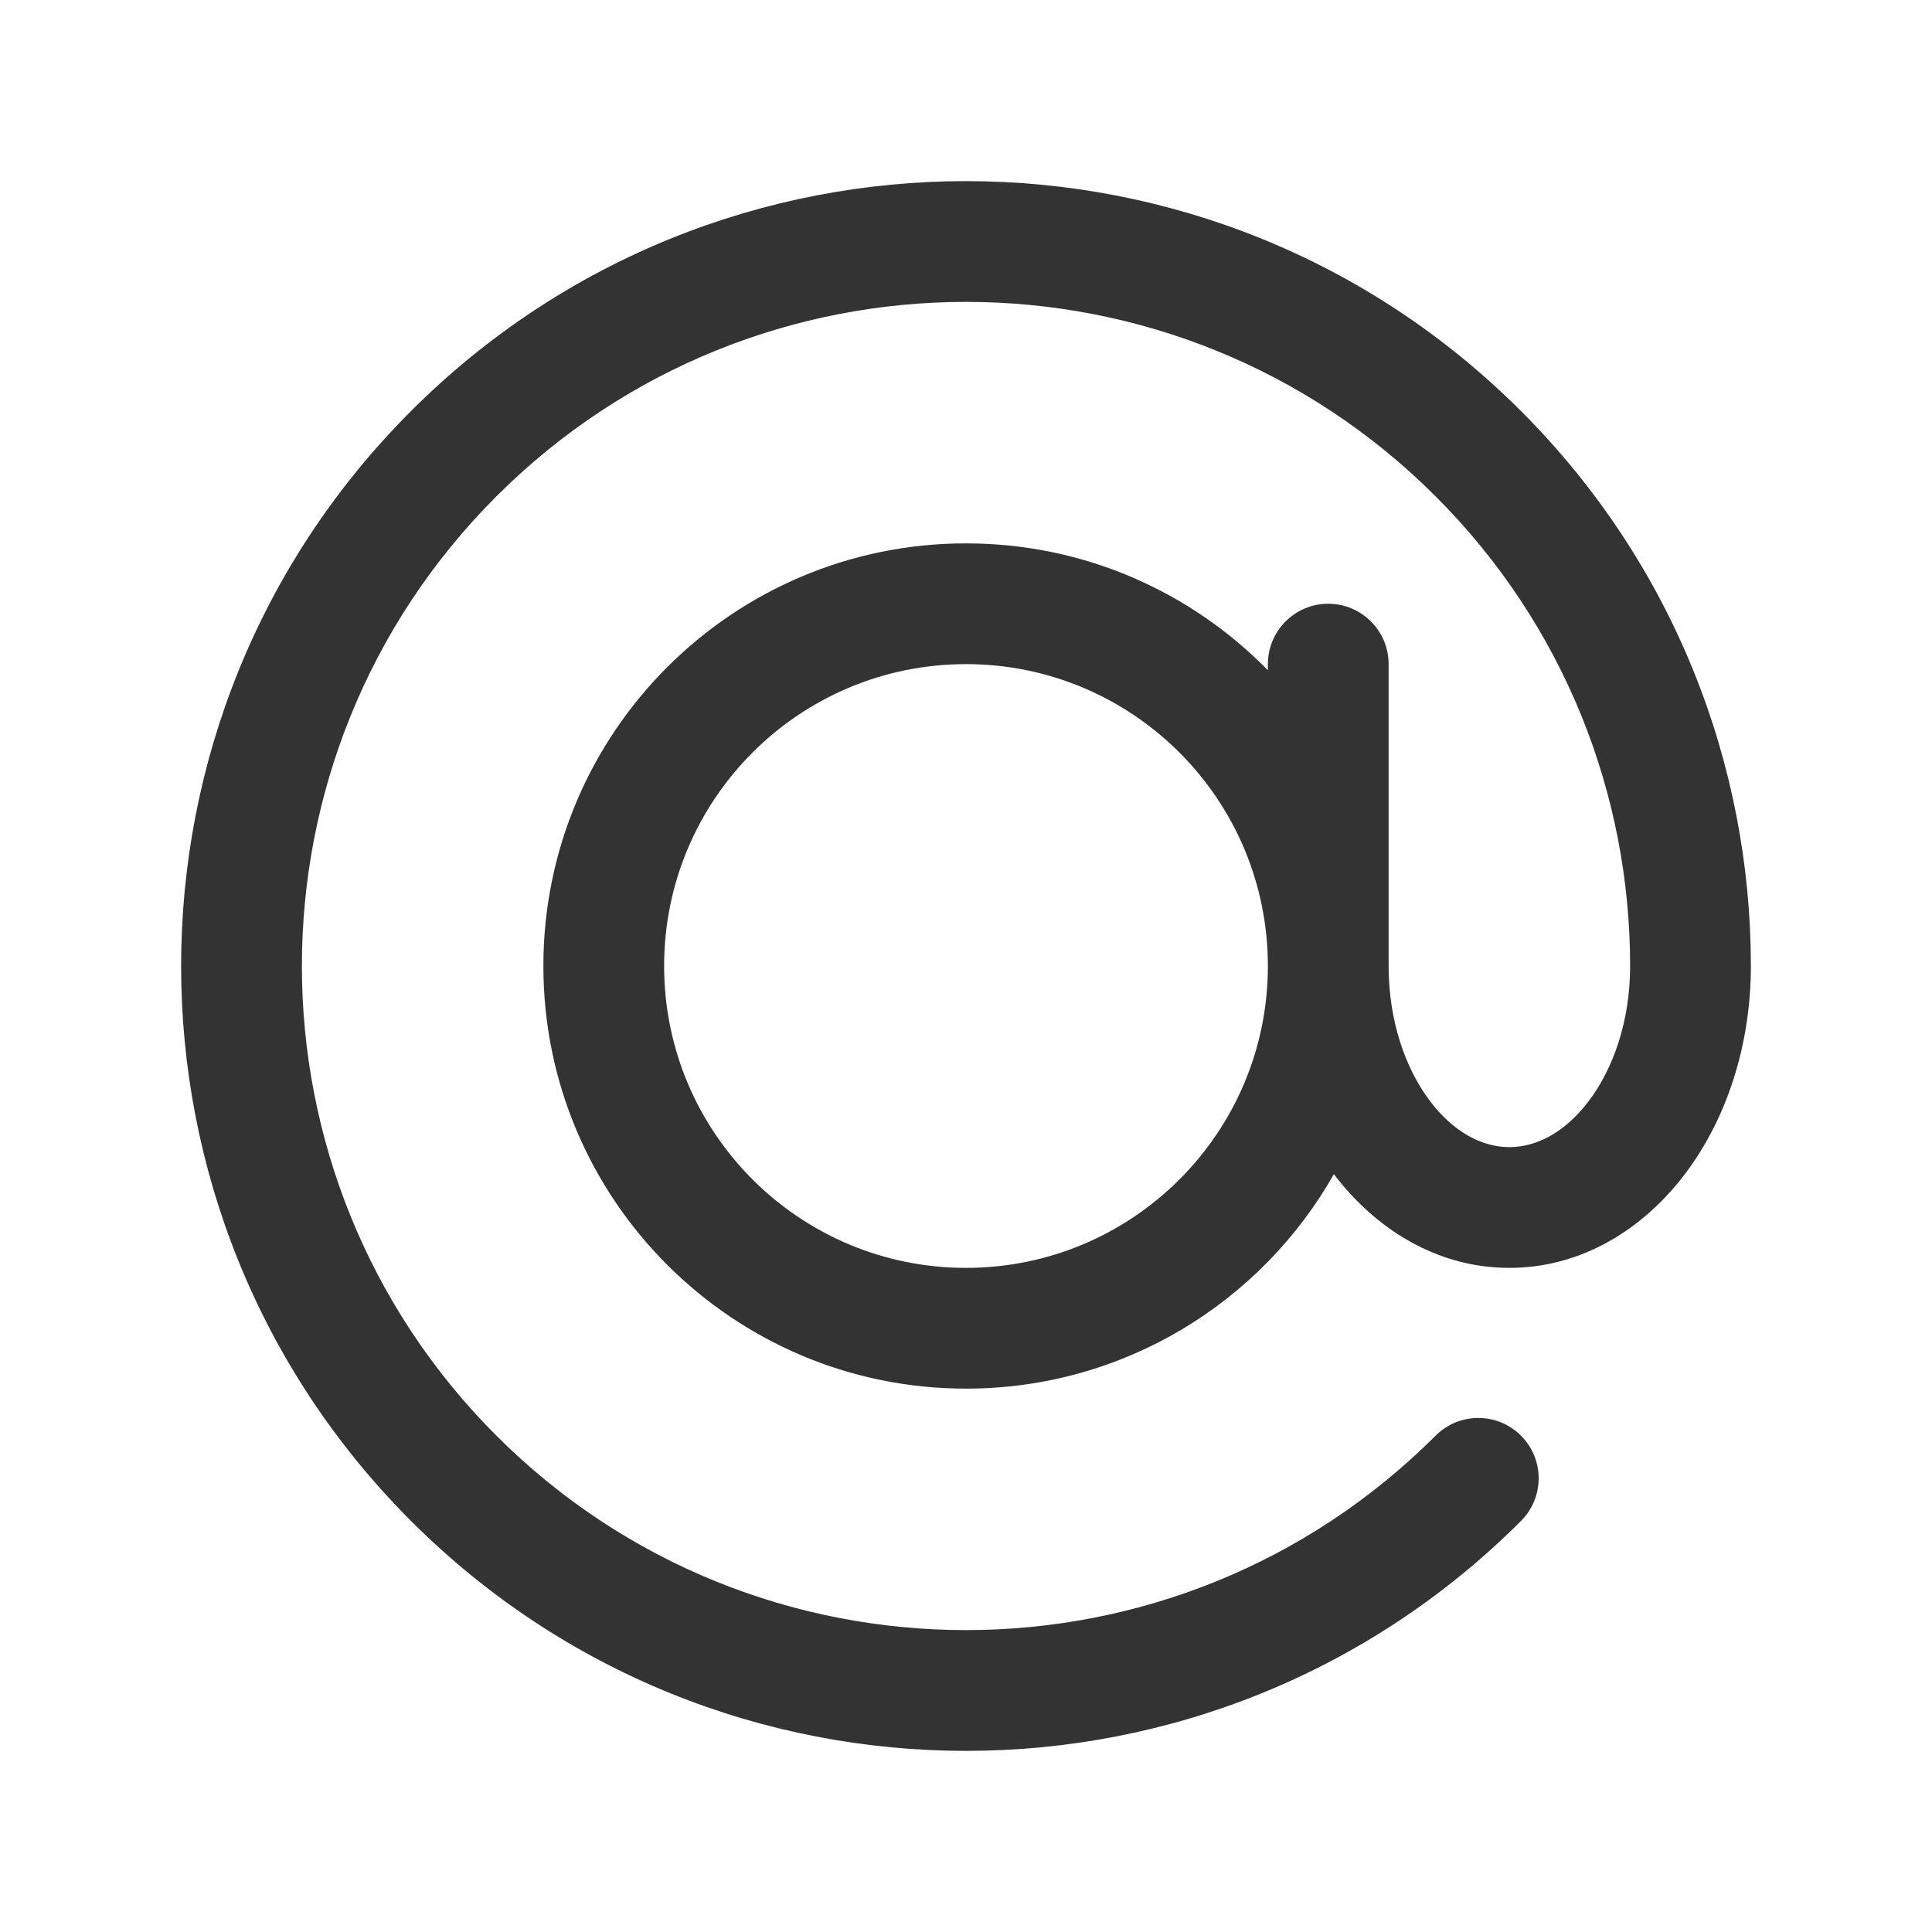
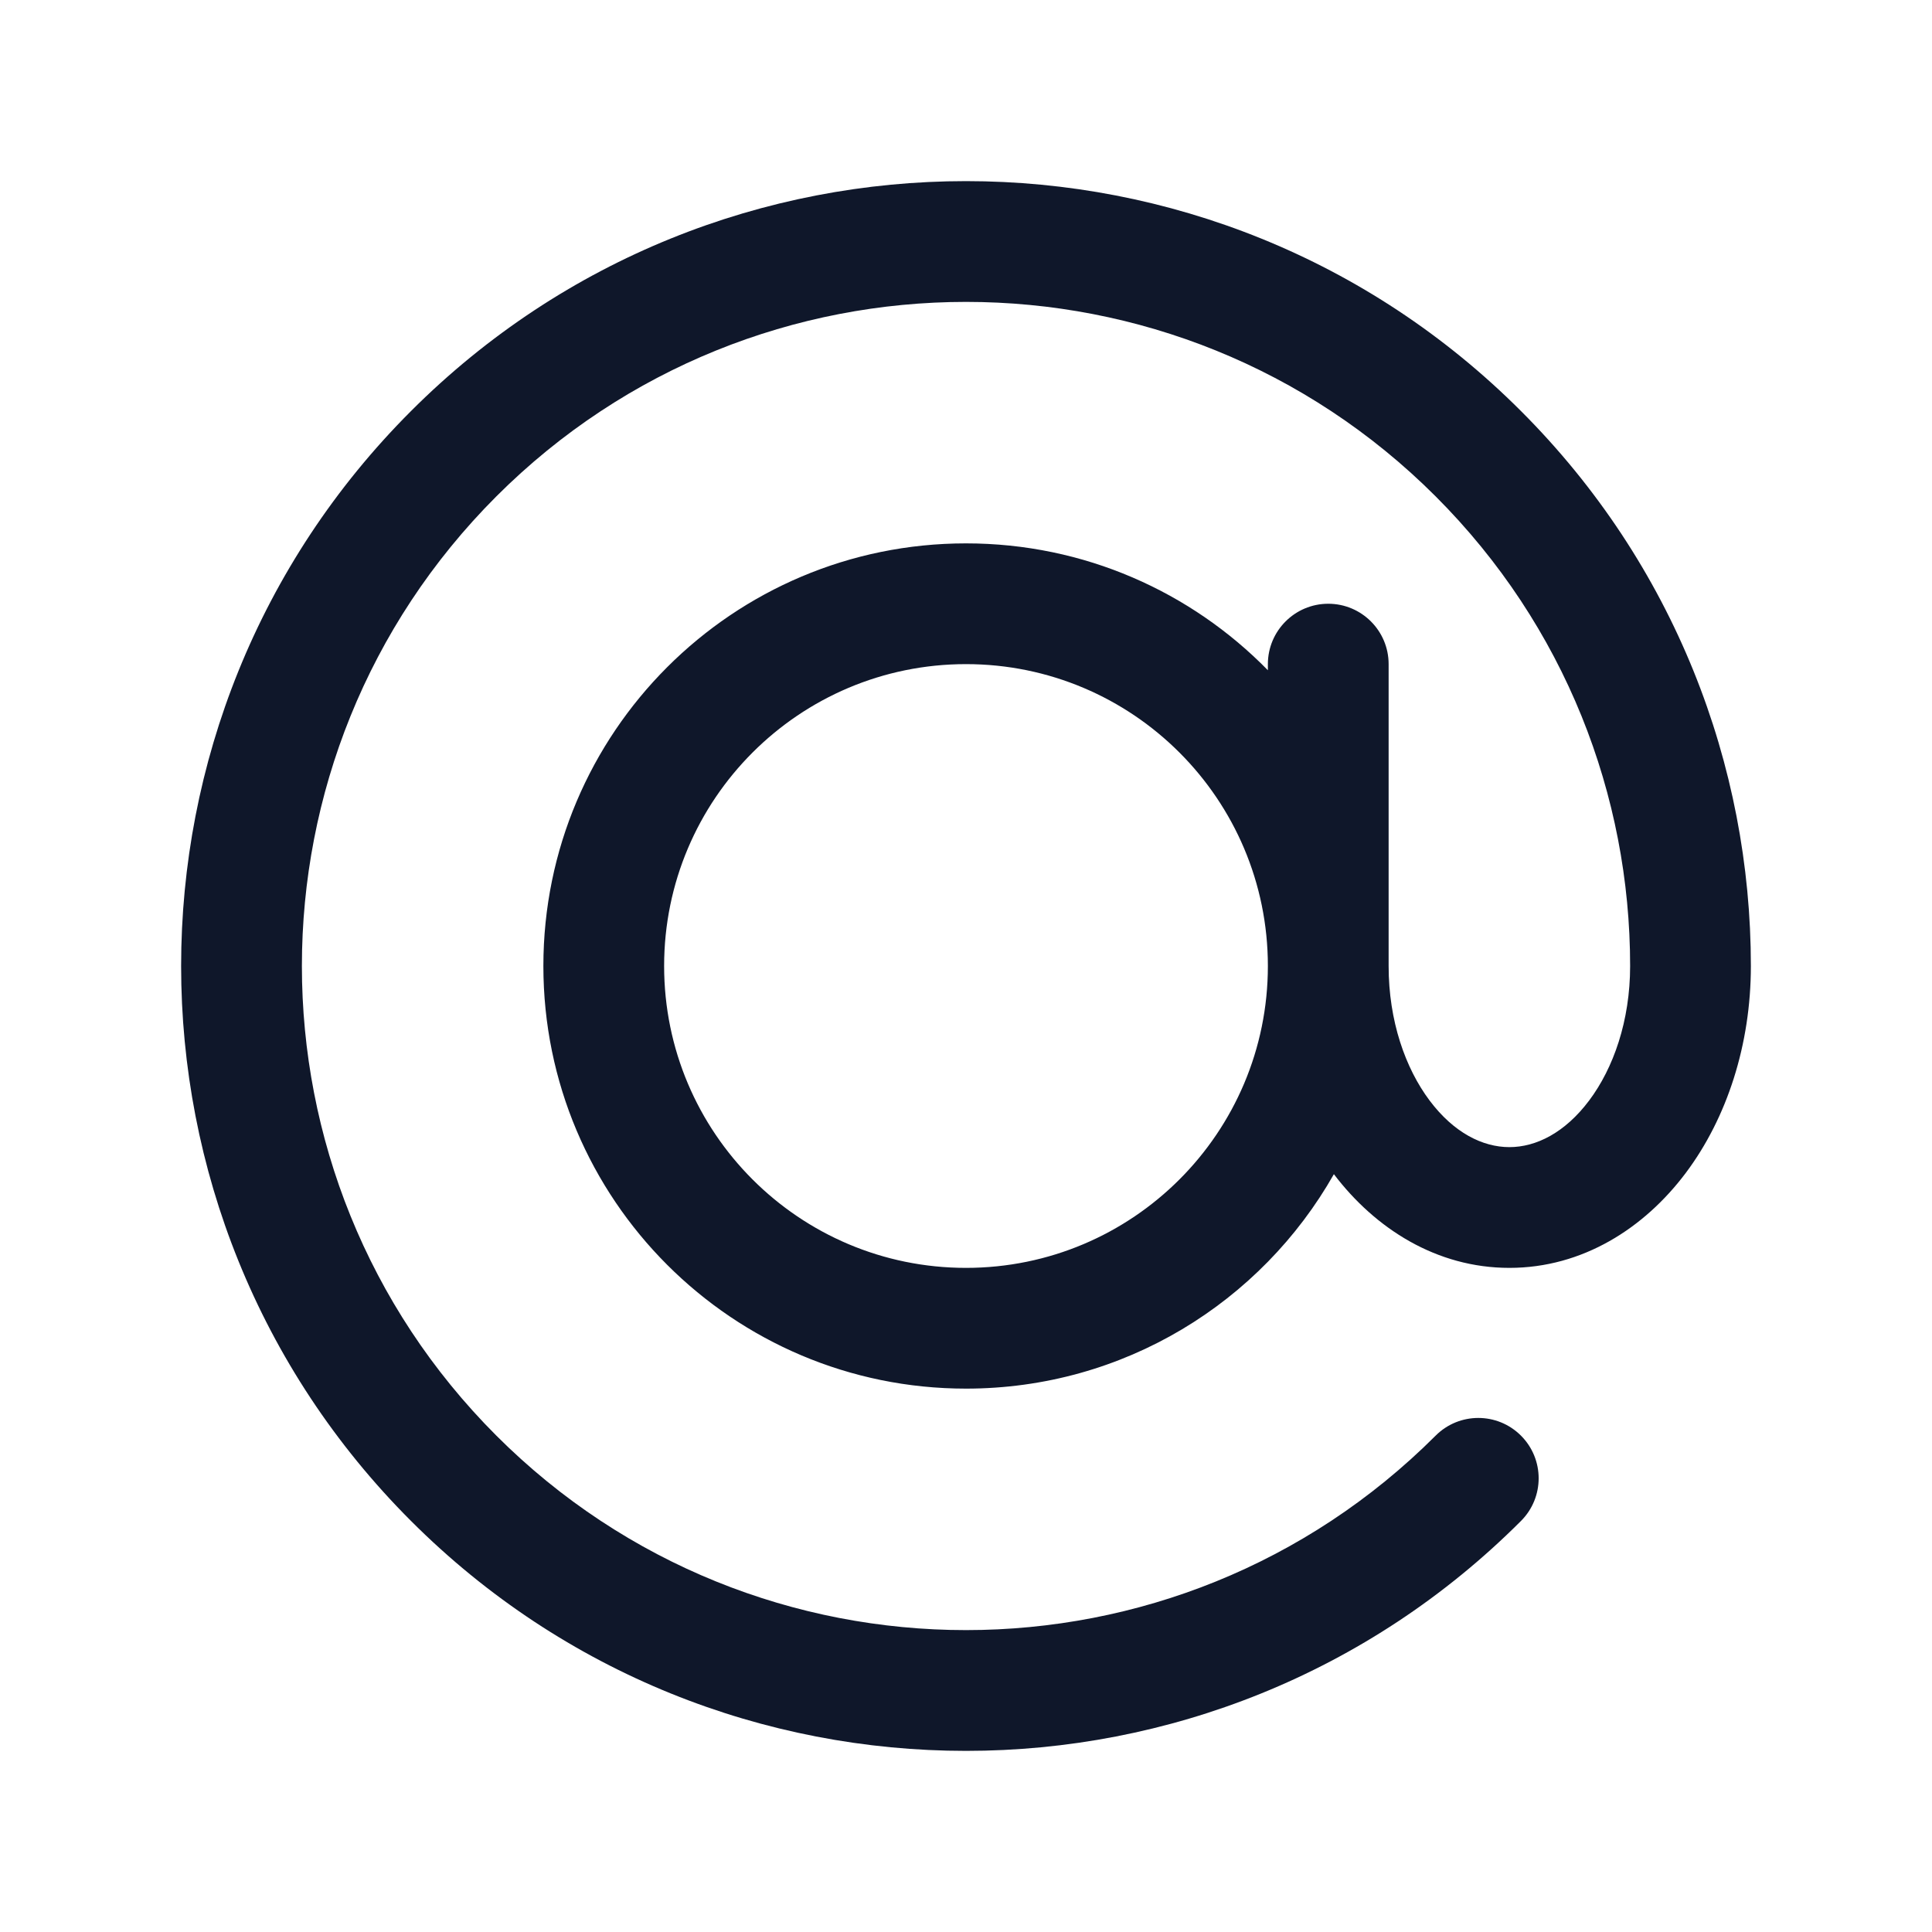
<svg xmlns="http://www.w3.org/2000/svg" width="24" height="24" viewBox="0 0 24 24" fill="none">
-   <path fill-rule="evenodd" clip-rule="evenodd" d="M17.834 6.166C14.612 2.945 9.388 2.945 6.166 6.166C2.945 9.388 2.945 14.612 6.166 17.834C9.388 21.055 14.612 21.055 17.834 17.834C18.127 17.541 18.601 17.541 18.894 17.834C19.187 18.127 19.187 18.601 18.894 18.894C15.087 22.702 8.913 22.702 5.106 18.894C1.298 15.087 1.298 8.913 5.106 5.106C8.913 1.298 15.087 1.298 18.894 5.106C20.798 7.009 21.75 9.506 21.75 12C21.75 12.975 21.454 13.887 20.941 14.571C20.427 15.256 19.66 15.75 18.75 15.75C17.846 15.75 17.084 15.263 16.57 14.586C15.668 16.177 13.959 17.25 12 17.25C9.101 17.25 6.75 14.899 6.75 12C6.75 9.101 9.101 6.75 12 6.75C13.469 6.75 14.797 7.353 15.75 8.326V8.25C15.75 7.836 16.086 7.5 16.5 7.5C16.914 7.5 17.25 7.836 17.25 8.25V12C17.25 12.682 17.458 13.27 17.759 13.671C18.06 14.072 18.418 14.25 18.75 14.25C19.082 14.25 19.44 14.072 19.741 13.671C20.042 13.27 20.25 12.682 20.25 12C20.25 9.887 19.445 7.777 17.834 6.166ZM15.75 12C15.75 9.929 14.071 8.25 12 8.25C9.929 8.25 8.25 9.929 8.25 12C8.25 14.071 9.929 15.75 12 15.75C14.071 15.75 15.75 14.071 15.75 12Z" fill="#333333" />
+   <g id="heroicons-solid/at-symbol">
+     <path id="Vector (Stroke)" fill-rule="evenodd" clip-rule="evenodd" d="M17.834 6.166C14.612 2.945 9.388 2.945 6.166 6.166C2.945 9.388 2.945 14.612 6.166 17.834C9.388 21.055 14.612 21.055 17.834 17.834C18.127 17.541 18.601 17.541 18.894 17.834C19.187 18.127 19.187 18.601 18.894 18.894C15.087 22.702 8.913 22.702 5.106 18.894C1.298 15.087 1.298 8.913 5.106 5.106C8.913 1.298 15.087 1.298 18.894 5.106C20.798 7.009 21.75 9.506 21.75 12C21.75 12.975 21.454 13.887 20.941 14.571C20.427 15.256 19.66 15.75 18.75 15.75C17.846 15.75 17.084 15.263 16.57 14.586C15.668 16.177 13.959 17.25 12 17.25C9.101 17.25 6.75 14.899 6.75 12C6.75 9.101 9.101 6.75 12 6.75C13.469 6.75 14.797 7.353 15.75 8.326V8.25C15.75 7.836 16.086 7.5 16.5 7.5C16.914 7.5 17.25 7.836 17.25 8.25V12C17.25 12.682 17.458 13.27 17.759 13.671C18.06 14.072 18.418 14.25 18.75 14.25C19.082 14.25 19.44 14.072 19.741 13.671C20.042 13.27 20.25 12.682 20.25 12C20.25 9.887 19.445 7.777 17.834 6.166ZM15.75 12C15.75 9.929 14.071 8.25 12 8.25C9.929 8.25 8.25 9.929 8.25 12C8.25 14.071 9.929 15.75 12 15.75C14.071 15.75 15.75 14.071 15.75 12Z" fill="#0F172A" />
+   </g>
</svg>
